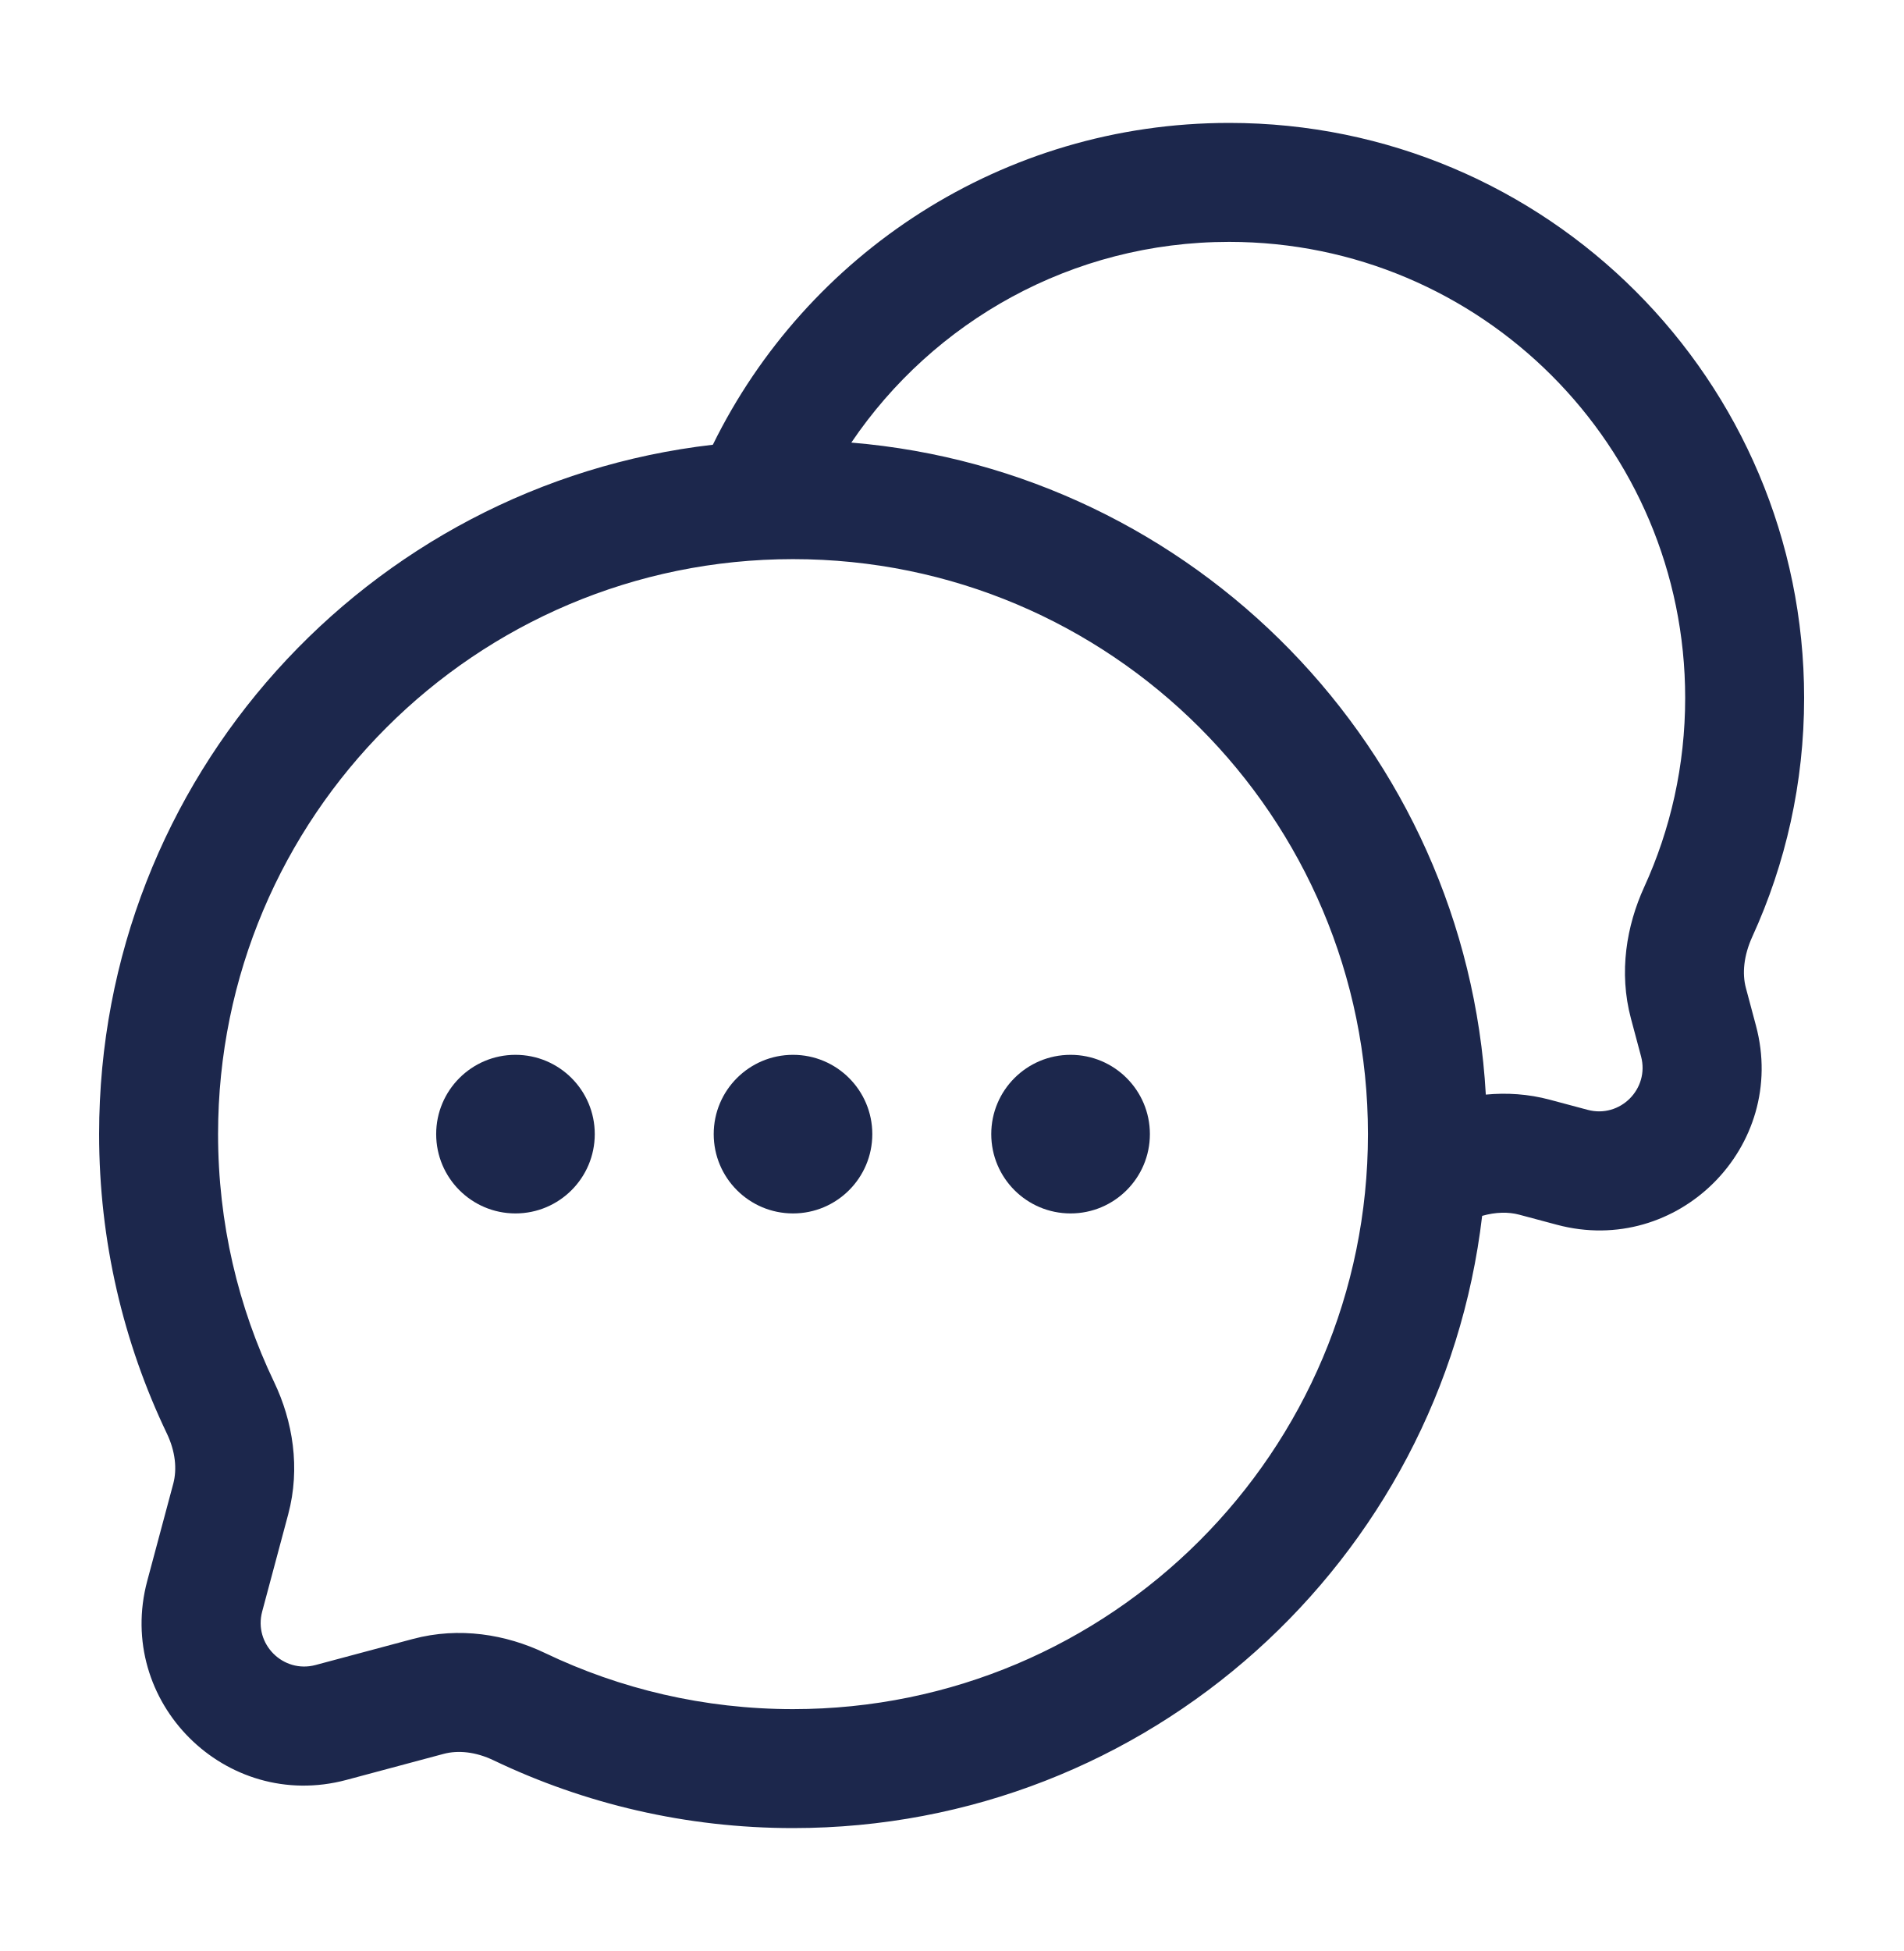
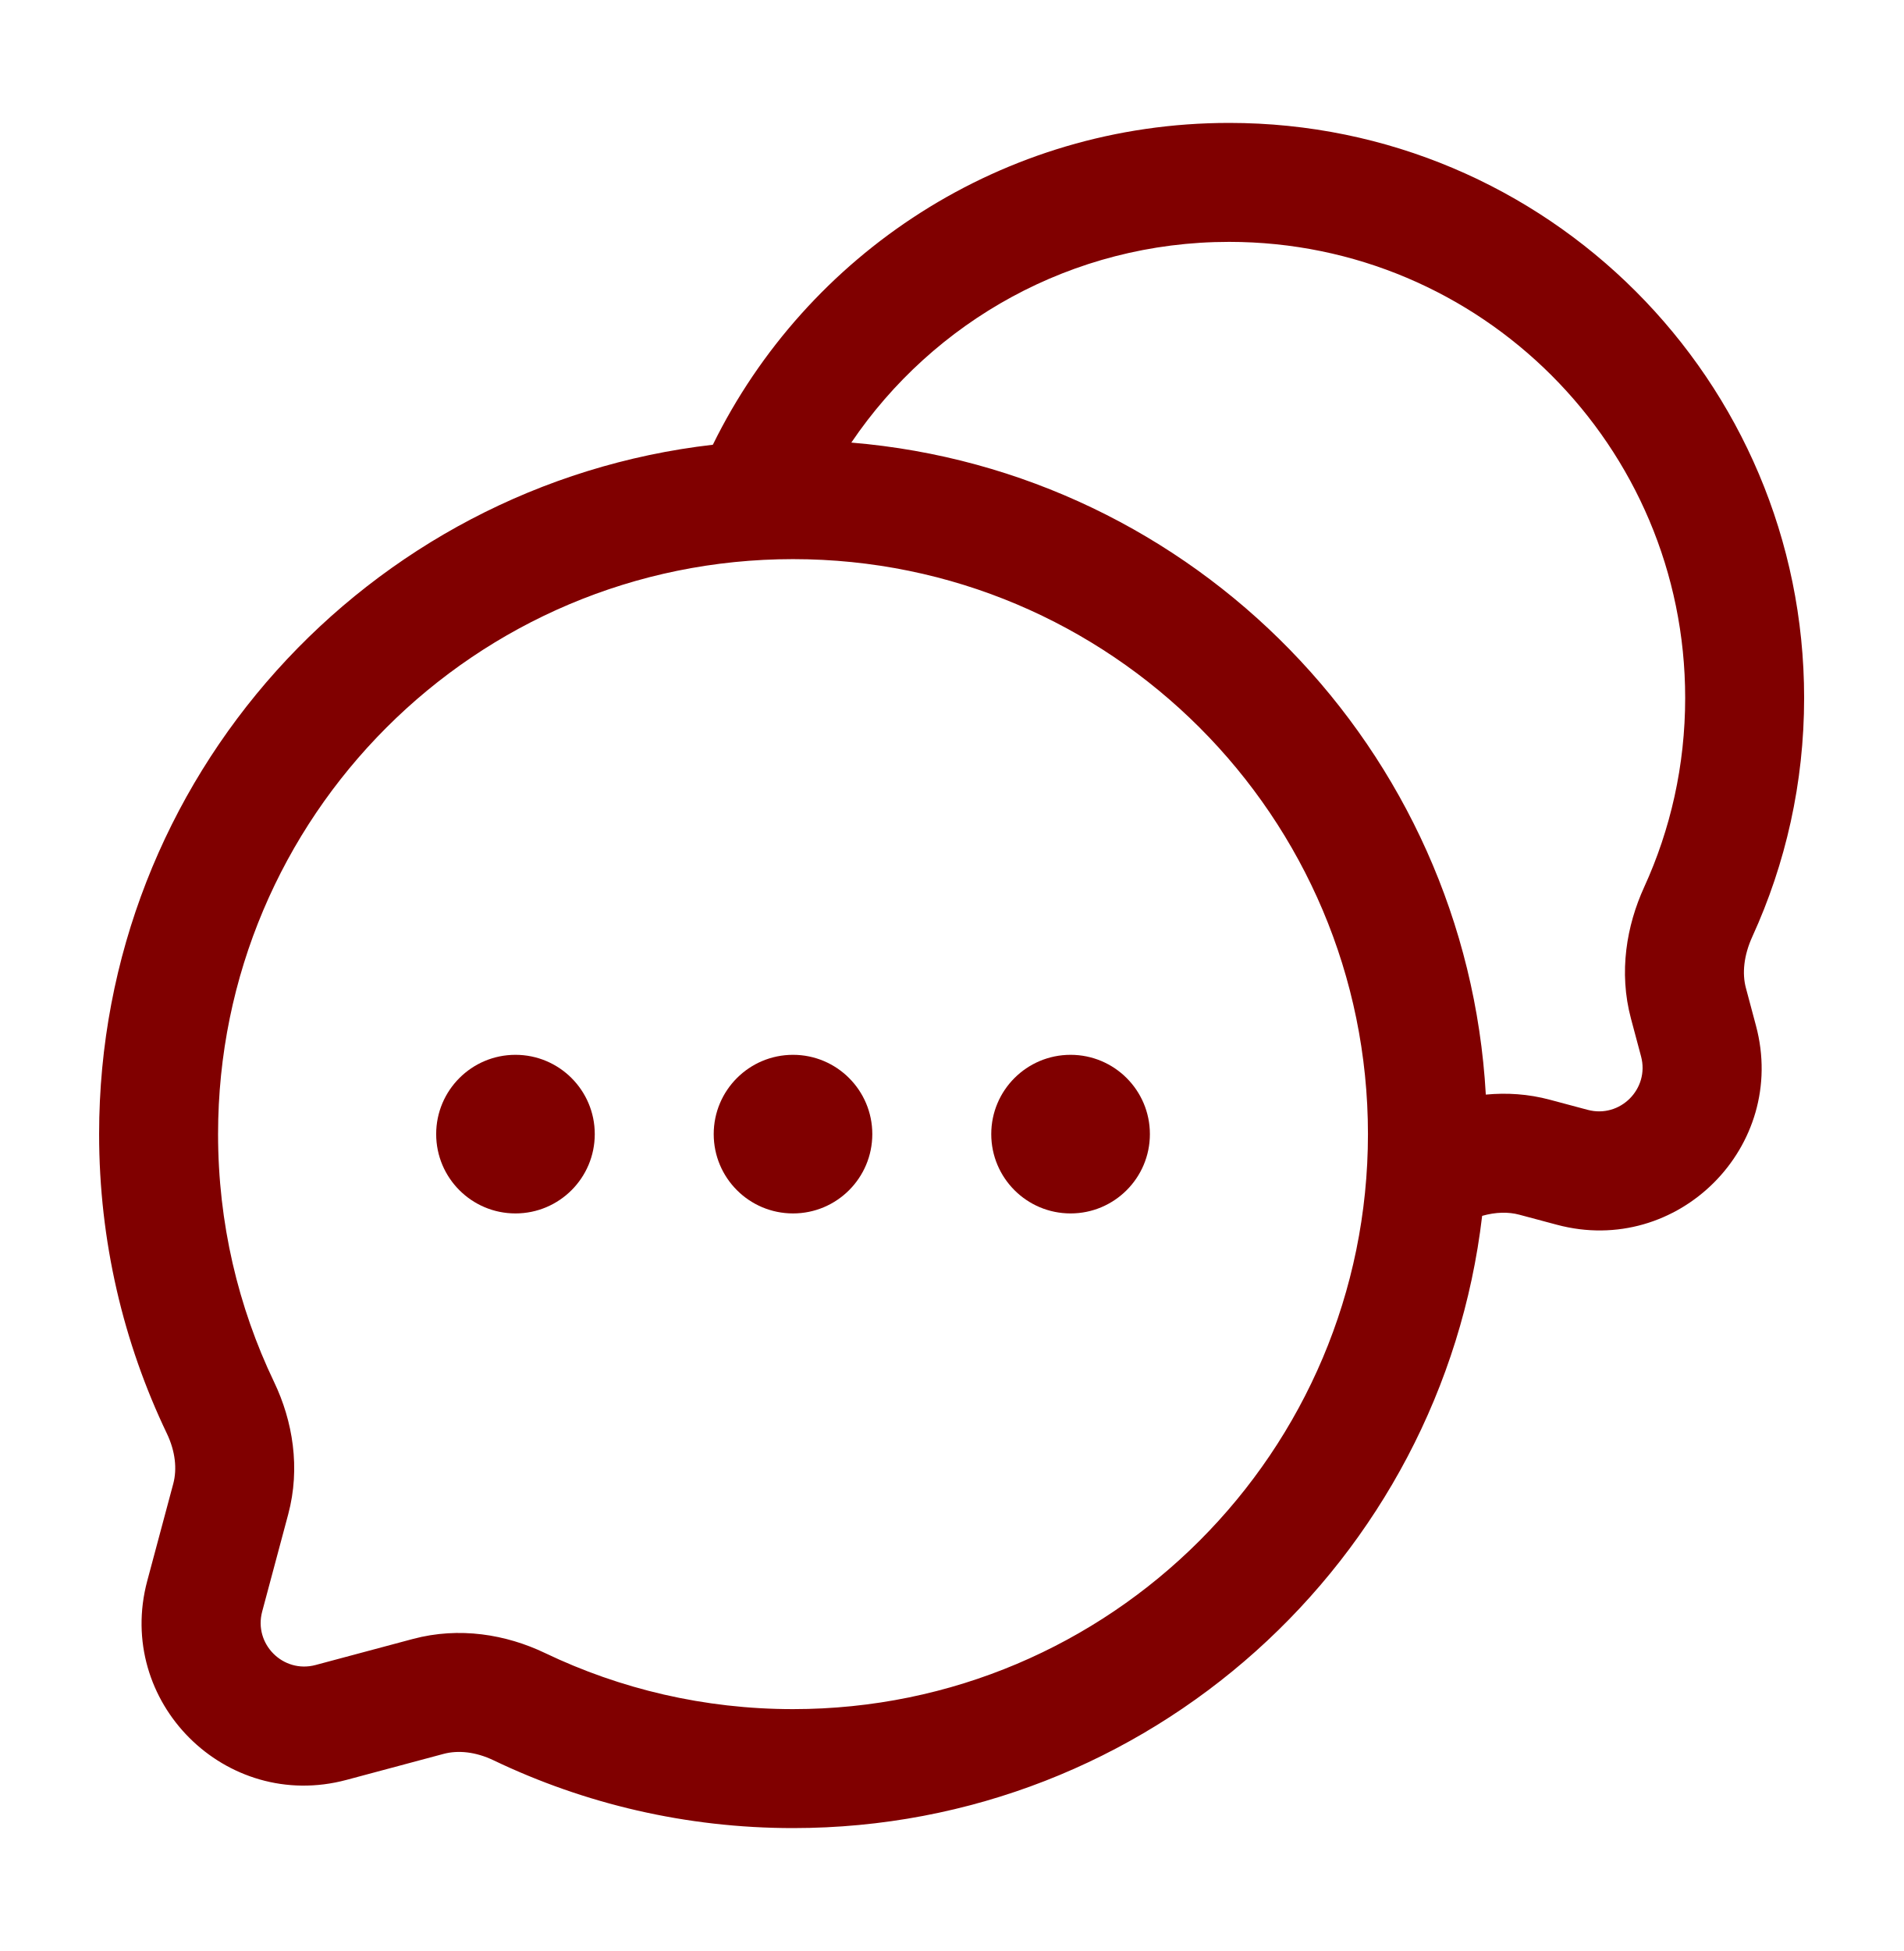
<svg xmlns="http://www.w3.org/2000/svg" width="40" height="41" viewBox="0 0 40 41" fill="none">
-   <path fill-rule="evenodd" clip-rule="evenodd" d="M14.982 9.346C16.948 5.342 21.067 2.583 25.833 2.583C32.507 2.583 37.917 7.993 37.917 14.667C37.917 16.453 37.528 18.153 36.829 19.682C36.647 20.081 36.612 20.458 36.693 20.761L36.905 21.555C37.584 24.094 35.261 26.418 32.721 25.738L31.928 25.526C31.702 25.466 31.436 25.47 31.15 25.551C30.3 32.796 24.14 38.417 16.667 38.417C14.417 38.417 12.282 37.906 10.376 36.994C9.999 36.813 9.628 36.776 9.322 36.858L7.279 37.405C4.739 38.084 2.415 35.761 3.095 33.221L3.642 31.178C3.723 30.872 3.687 30.501 3.506 30.123C2.594 28.218 2.083 26.083 2.083 23.833C2.083 16.349 7.721 10.182 14.982 9.346ZM17.892 9.301C25.1 9.9 30.819 15.742 31.227 23.003C31.664 22.961 32.119 22.989 32.574 23.111L33.367 23.323C34.049 23.506 34.672 22.882 34.49 22.201L34.278 21.407C34.016 20.428 34.186 19.451 34.555 18.643C35.108 17.434 35.417 16.088 35.417 14.667C35.417 9.374 31.126 5.083 25.833 5.083C22.53 5.083 19.615 6.755 17.892 9.301ZM16.667 11.75C9.993 11.75 4.583 17.16 4.583 23.833C4.583 25.702 5.006 27.468 5.761 29.044C6.153 29.863 6.318 30.848 6.057 31.824L5.51 33.867C5.328 34.549 5.951 35.172 6.632 34.99L8.676 34.443C9.652 34.182 10.636 34.346 11.456 34.739C13.032 35.493 14.798 35.917 16.667 35.917C23.34 35.917 28.75 30.507 28.75 23.833C28.75 17.16 23.34 11.75 16.667 11.75Z" fill="#1C274C" />
-   <path d="M12.5 23.833C12.5 24.754 11.754 25.5 10.833 25.5C9.913 25.5 9.167 24.754 9.167 23.833C9.167 22.913 9.913 22.167 10.833 22.167C11.754 22.167 12.5 22.913 12.5 23.833Z" fill="#1C274C" />
-   <path d="M18.333 23.833C18.333 24.754 17.587 25.5 16.667 25.5C15.746 25.5 15 24.754 15 23.833C15 22.913 15.746 22.167 16.667 22.167C17.587 22.167 18.333 22.913 18.333 23.833Z" fill="#1C274C" />
-   <path d="M24.167 23.833C24.167 24.754 23.42 25.5 22.5 25.5C21.579 25.5 20.833 24.754 20.833 23.833C20.833 22.913 21.579 22.167 22.5 22.167C23.42 22.167 24.167 22.913 24.167 23.833Z" fill="#1C274C" />
+   <path fill-rule="evenodd" clip-rule="evenodd" d="M14.982 9.346C16.948 5.342 21.067 2.583 25.833 2.583C32.507 2.583 37.917 7.993 37.917 14.667C37.917 16.453 37.528 18.153 36.829 19.682C36.647 20.081 36.612 20.458 36.693 20.761L36.905 21.555C37.584 24.094 35.261 26.418 32.721 25.738L31.928 25.526C31.702 25.466 31.436 25.47 31.15 25.551C30.3 32.796 24.14 38.417 16.667 38.417C14.417 38.417 12.282 37.906 10.376 36.994C9.999 36.813 9.628 36.776 9.322 36.858L7.279 37.405C4.739 38.084 2.415 35.761 3.095 33.221L3.642 31.178C3.723 30.872 3.687 30.501 3.506 30.123C2.594 28.218 2.083 26.083 2.083 23.833C2.083 16.349 7.721 10.182 14.982 9.346ZM17.892 9.301C25.1 9.9 30.819 15.742 31.227 23.003C31.664 22.961 32.119 22.989 32.574 23.111L33.367 23.323C34.049 23.506 34.672 22.882 34.49 22.201L34.278 21.407C34.016 20.428 34.186 19.451 34.555 18.643C35.108 17.434 35.417 16.088 35.417 14.667C35.417 9.374 31.126 5.083 25.833 5.083C22.53 5.083 19.615 6.755 17.892 9.301ZM16.667 11.75C9.993 11.75 4.583 17.16 4.583 23.833C4.583 25.702 5.006 27.468 5.761 29.044C6.153 29.863 6.318 30.848 6.057 31.824L5.51 33.867C5.328 34.549 5.951 35.172 6.632 34.99L8.676 34.443C9.652 34.182 10.636 34.346 11.456 34.739C13.032 35.493 14.798 35.917 16.667 35.917C23.34 35.917 28.75 30.507 28.75 23.833C28.75 17.16 23.34 11.75 16.667 11.75Z" fill="#800000" />
+   <path d="M12.5 23.833C12.5 24.754 11.754 25.5 10.833 25.5C9.913 25.5 9.167 24.754 9.167 23.833C9.167 22.913 9.913 22.167 10.833 22.167C11.754 22.167 12.5 22.913 12.5 23.833Z" fill="#800000" />
+   <path d="M18.333 23.833C18.333 24.754 17.587 25.5 16.667 25.5C15.746 25.5 15 24.754 15 23.833C15 22.913 15.746 22.167 16.667 22.167C17.587 22.167 18.333 22.913 18.333 23.833Z" fill="#800000" />
+   <path d="M24.167 23.833C24.167 24.754 23.42 25.5 22.5 25.5C21.579 25.5 20.833 24.754 20.833 23.833C20.833 22.913 21.579 22.167 22.5 22.167C23.42 22.167 24.167 22.913 24.167 23.833Z" fill="#800000" />
</svg>
